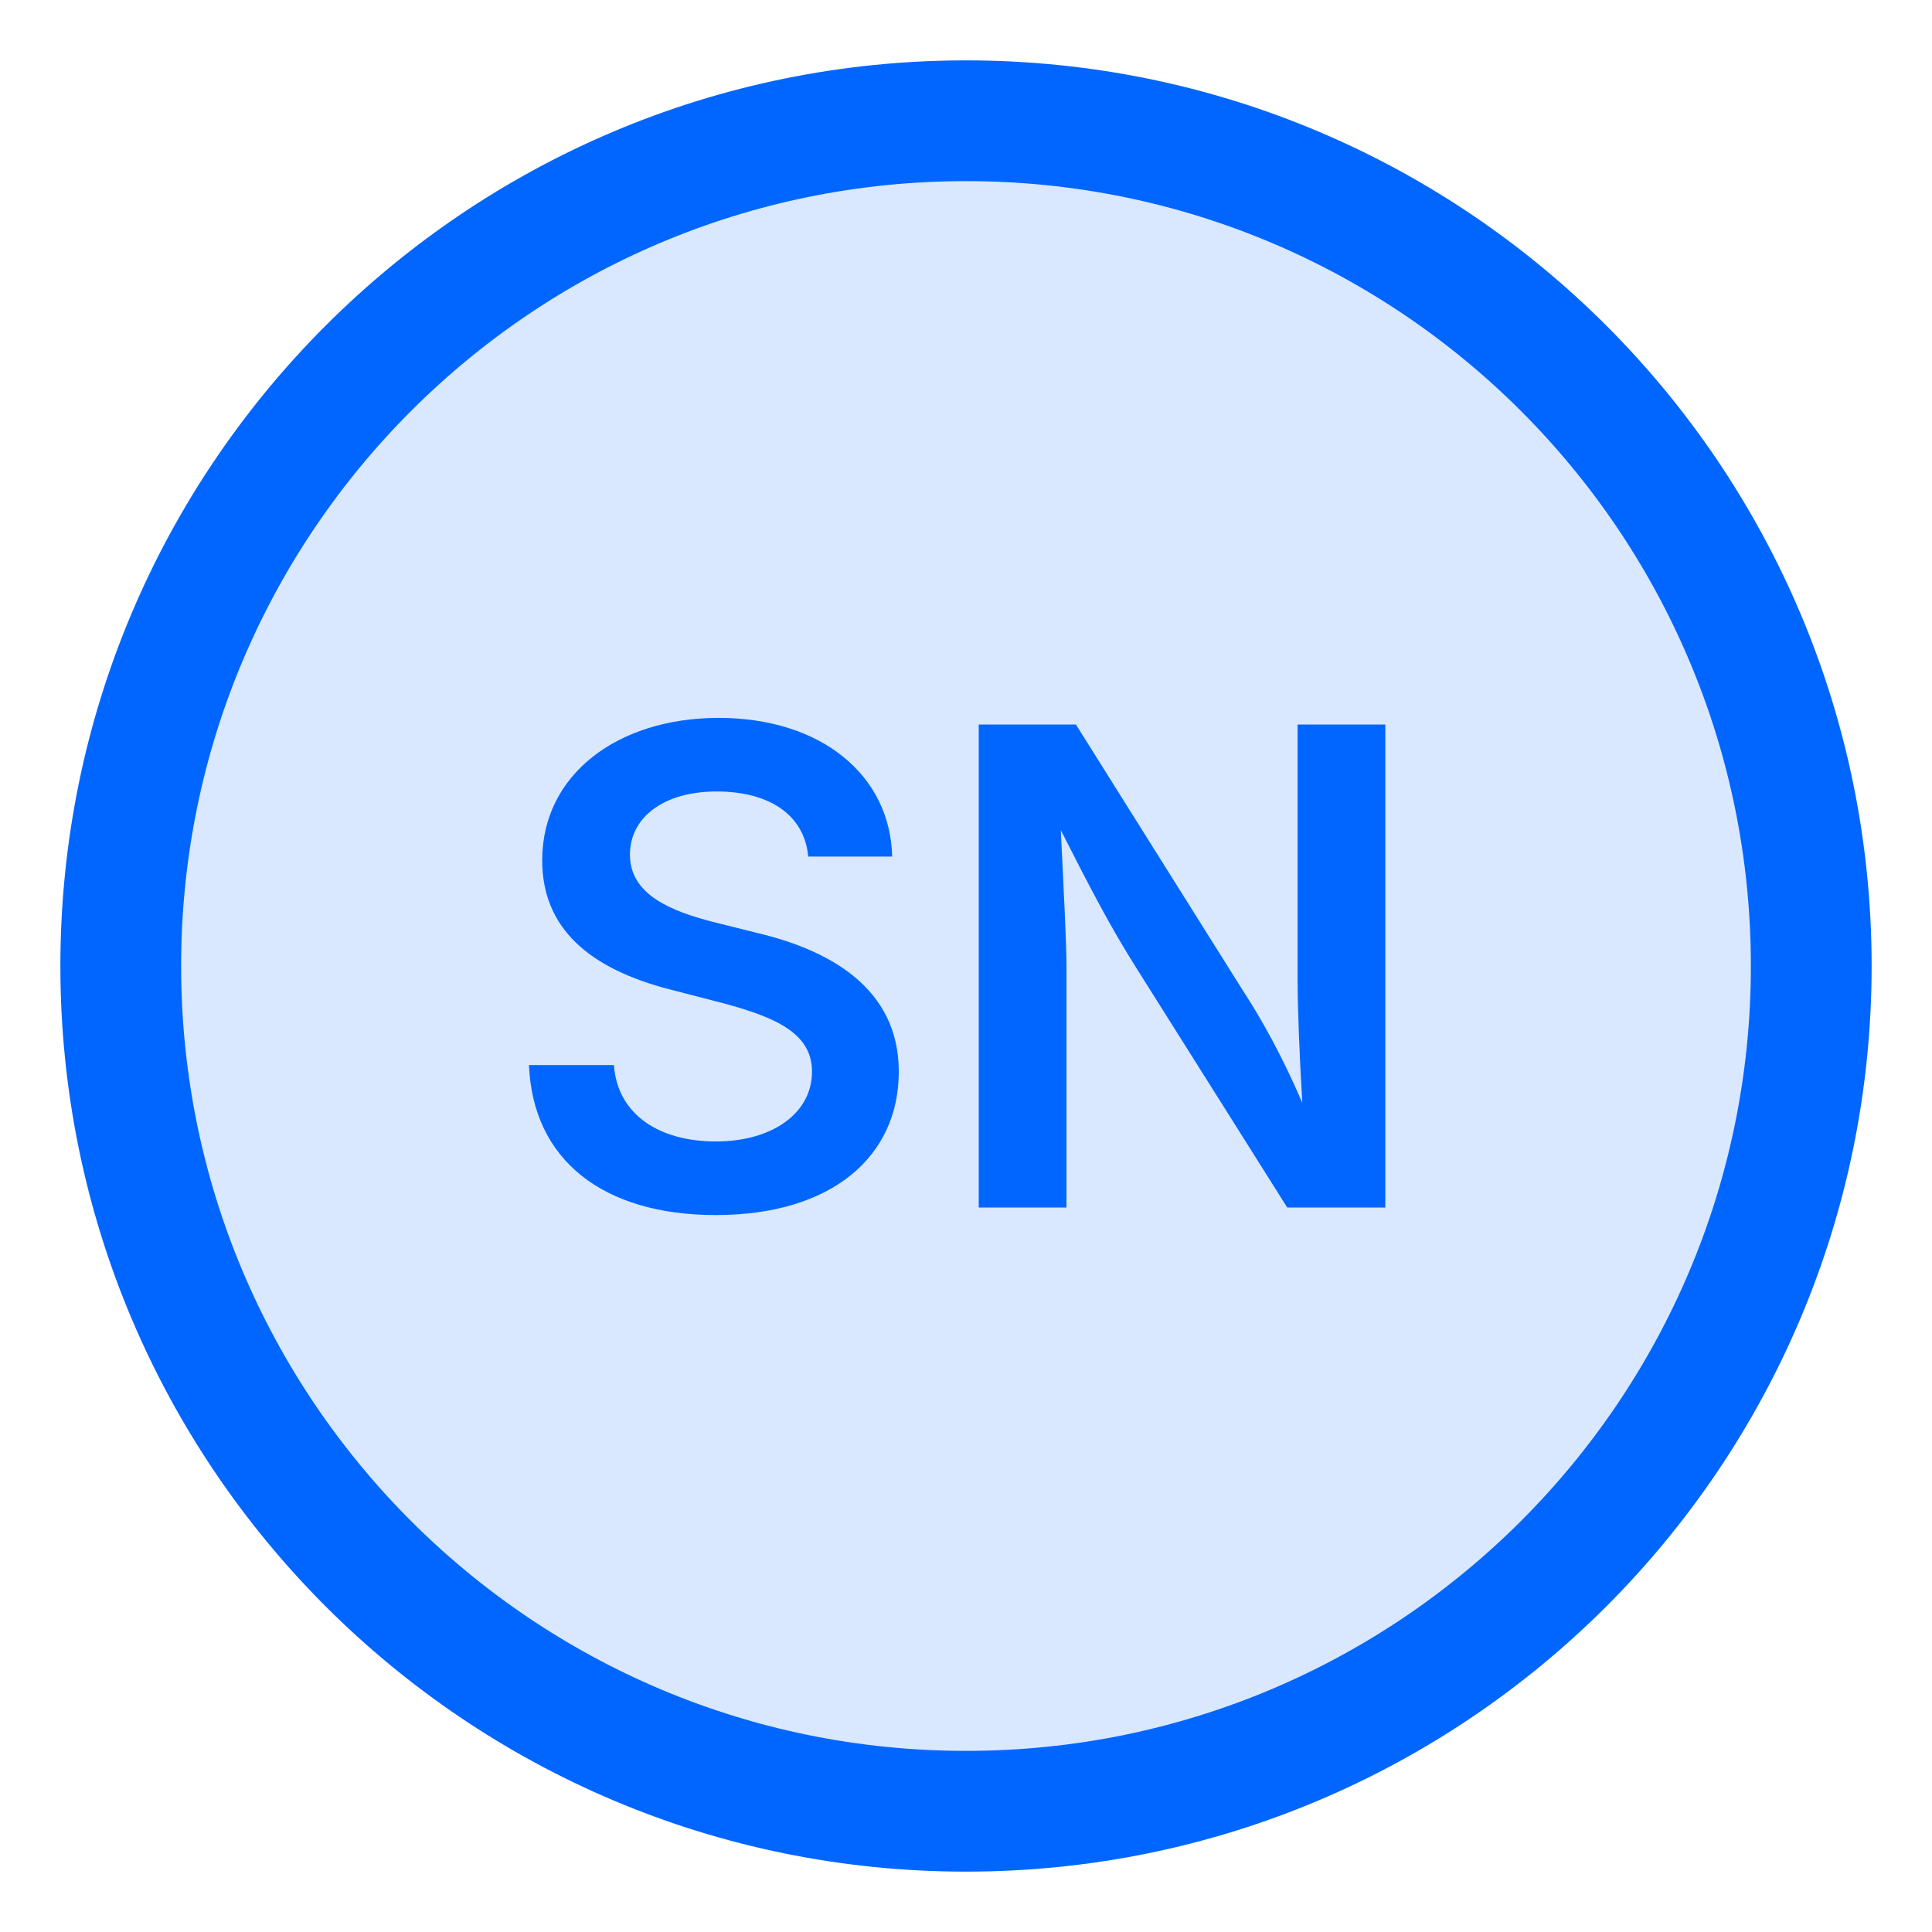
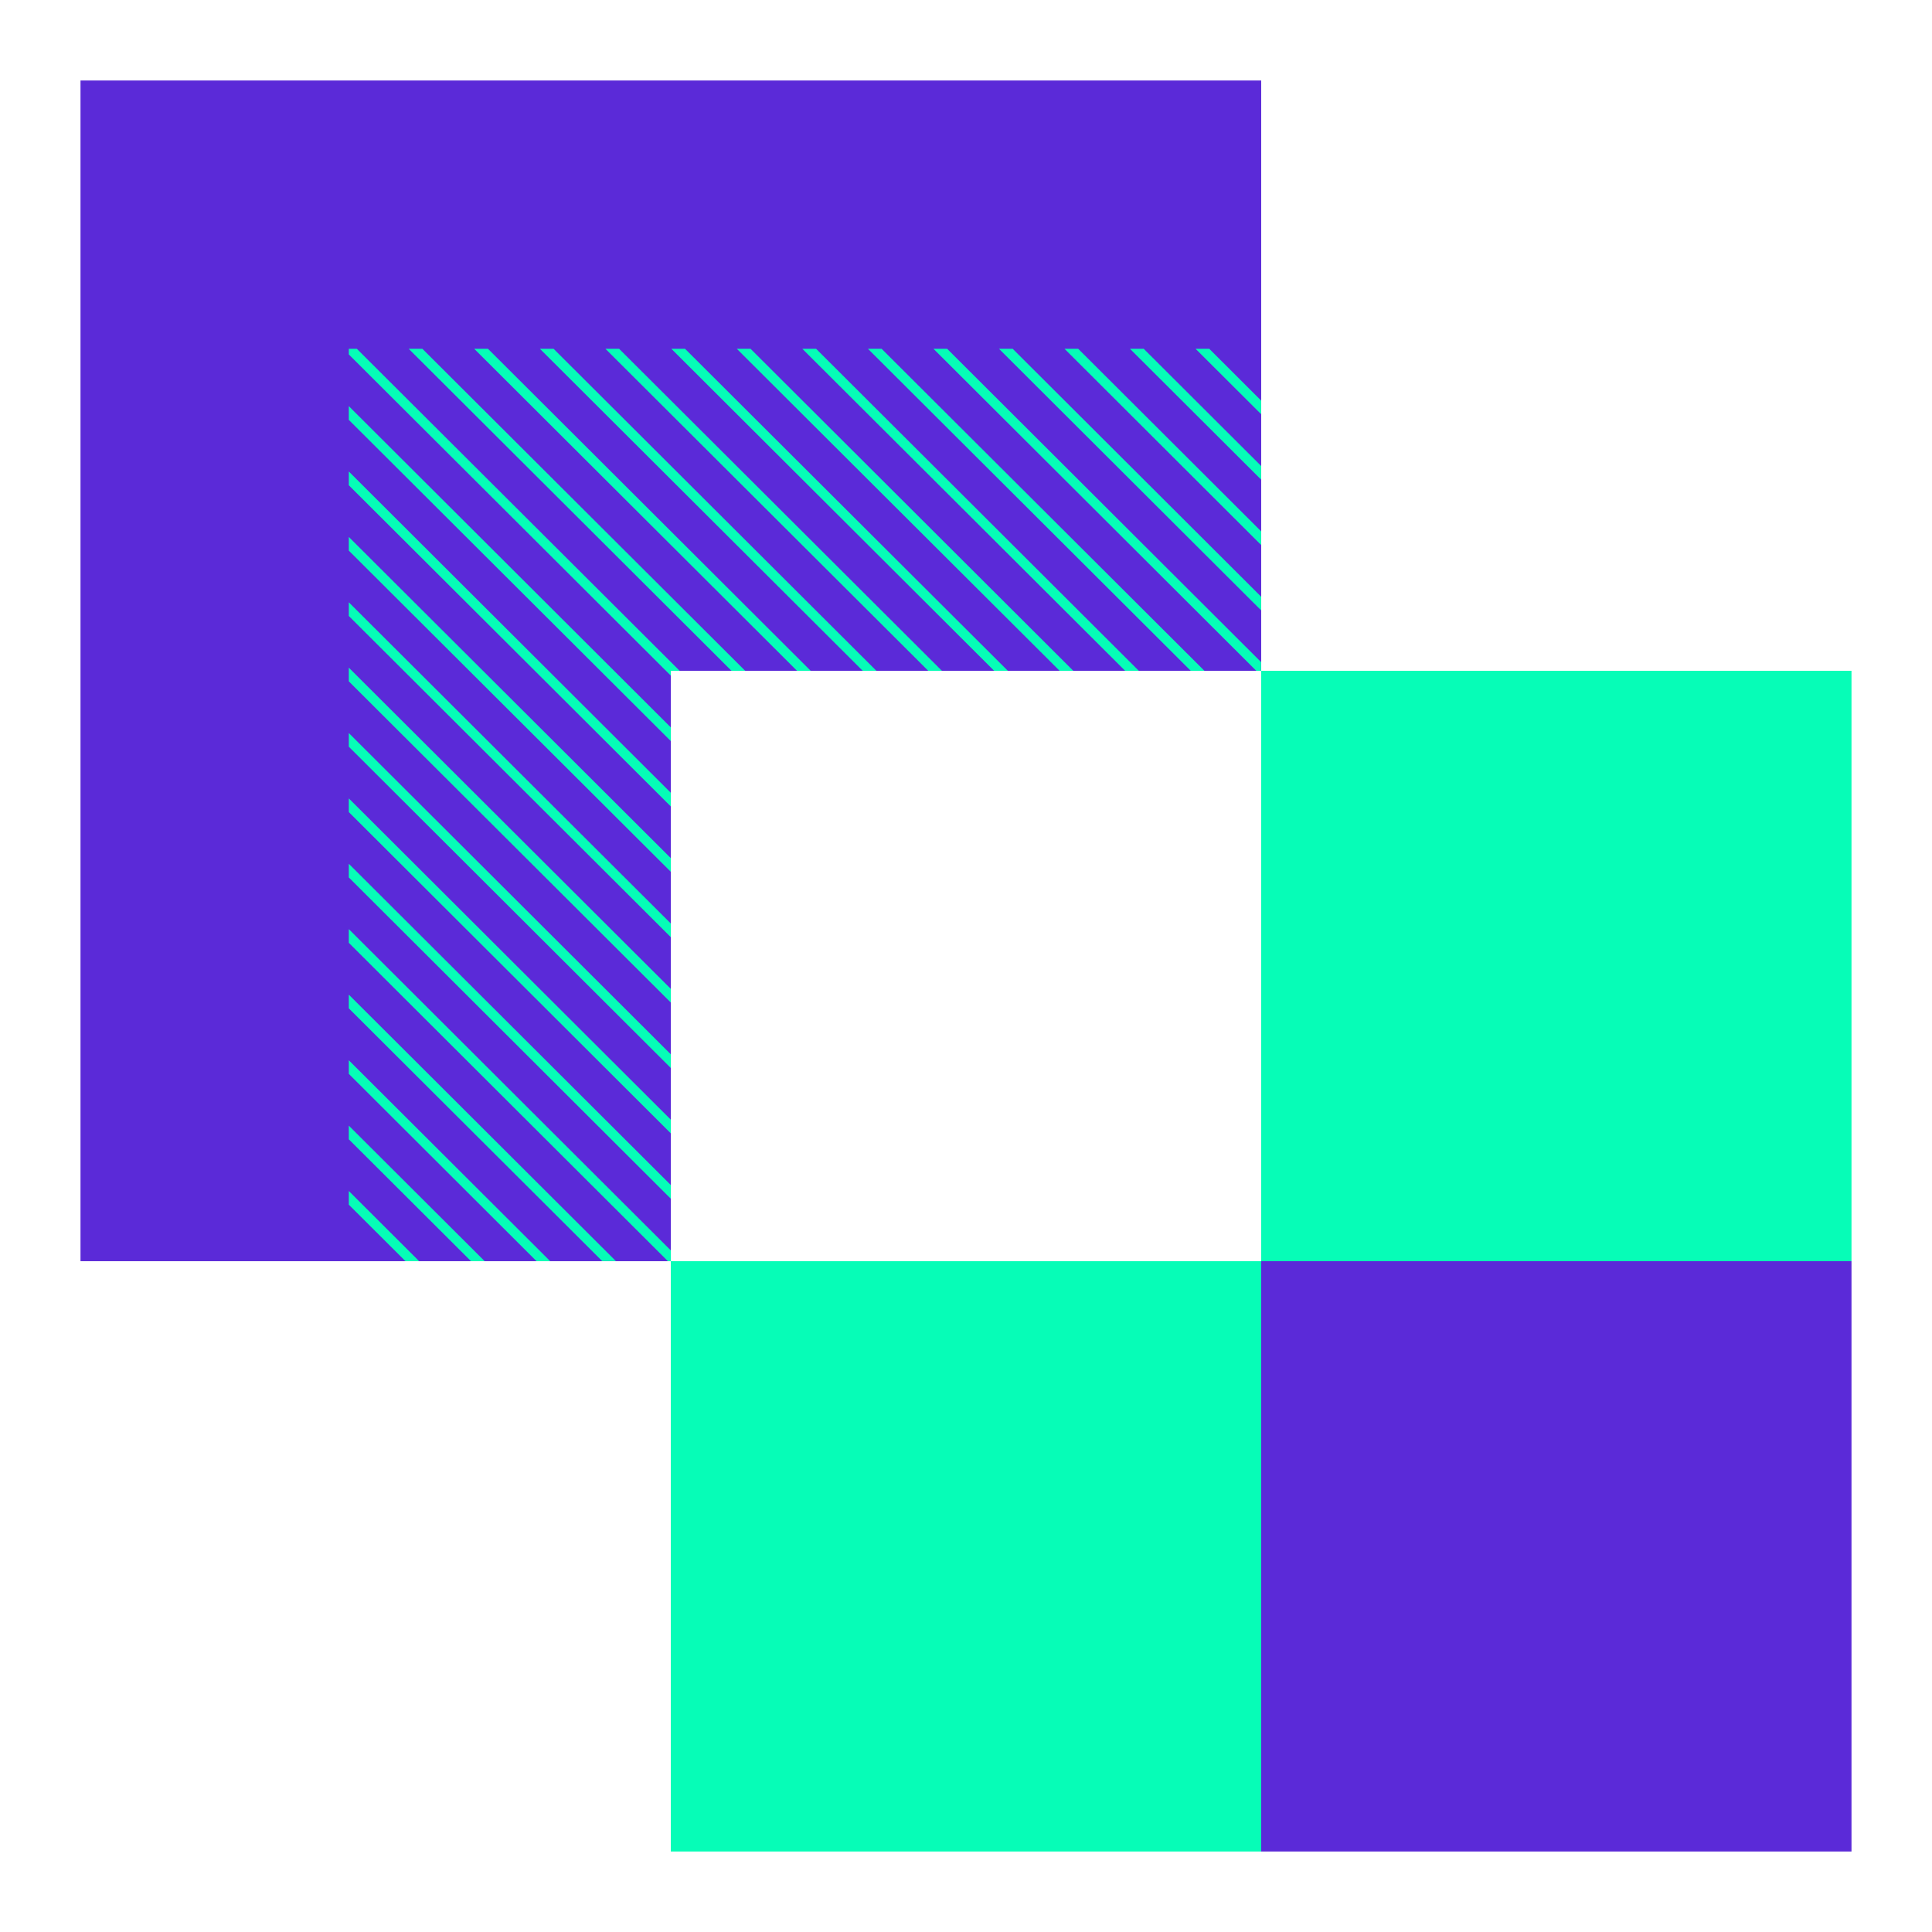
- <svg xmlns="http://www.w3.org/2000/svg" width="32" height="32" viewBox="0 0 32 32">
-   <circle cx="16" cy="16" r="14" fill="#0066FF" opacity="0.15" />
-   <circle cx="16" cy="16" r="14" fill="none" stroke="#0066FF" stroke-width="2" />
-   <text x="16" y="16" text-anchor="middle" dominant-baseline="central" font-family="system-ui,-apple-system,sans-serif" font-size="11" font-weight="600" fill="#0066FF">SN</text>
+ <svg xmlns="http://www.w3.org/2000/svg" height="1em" style="flex:none;line-height:1" viewBox="0 0 24 24" width="1em">
+   <path d="M23 8.333h-7.333v7.334H23V8.333z" fill="#06FDB7" />
+   <path d="M1 1v14.667h7.333V8.333h7.334V1H1z" fill="#5B2AD8" />
+   <path d="M14.038 4.333h.17l1.459 1.456v.17l-1.63-1.626zM13.224 4.333h.17l2.273 2.268v.17l-2.443-2.438zM12.41 4.333h.17l3.087 3.08v.17l-3.257-3.25zM11.596 4.333h.17l3.9 3.892v.108h-.06l-4.01-4zM10.782 4.333h.17l4.01 4h-.17l-4.01-4zM9.968 4.333h.17l4.009 4h-.17l-4.01-4zM9.154 4.333h.17l4.009 4h-.17l-4.01-4zM8.34 4.333h.17l4.01 4h-.17l-4.01-4zM7.521 4.333h.17l4.01 4h-.17l-4.01-4zM6.707 4.333h.17l4.01 4h-.17l-4.01-4zM5.892 4.333h.17l4.009 4h-.17l-4.01-4zM5.077 4.333h.17l4.01 4h-.17l-4.01-4zM4.333 4.403v-.07h.1l4.01 4h-.11v.06l-4-3.99zM4.333 5.215v-.17l4 3.991v.17l-4-3.99zM4.333 6.027v-.17l4 3.991v.17l-4-3.99zM4.333 6.84v-.17l4 3.99v.17l-4-3.99zM4.333 7.652v-.17l4 3.99v.17l-4-3.99zM4.333 8.464v-.17l4 3.99v.17l-4-3.99zM4.333 9.276v-.17l4 3.991v.17l-4-3.991zM4.333 10.088v-.17l4 3.991v.17l-4-3.991zM4.333 10.9v-.17l4 3.991v.17l-4-3.991zM4.333 11.712v-.17l4 3.991v.134h-.036l-3.964-3.955zM4.333 12.526v-.17l3.318 3.31h-.17l-3.148-3.14zM4.333 13.34v-.169l2.502 2.496h-.17L4.333 13.34zM4.333 14.152v-.169l1.688 1.684h-.17l-1.518-1.514zM4.333 14.965v-.17l.874.872h-.17l-.704-.702zM15.667 5.146l-.815-.813h.17l.645.644v.169z" fill="#06FDB7" />
+   <path d="M23 15.667h-7.333V23H23v-7.333z" fill="#5B2AD8" />
+   <path d="M15.667 15.667H8.333V23h7.334v-7.333z" fill="#06FDB7" />
</svg>
